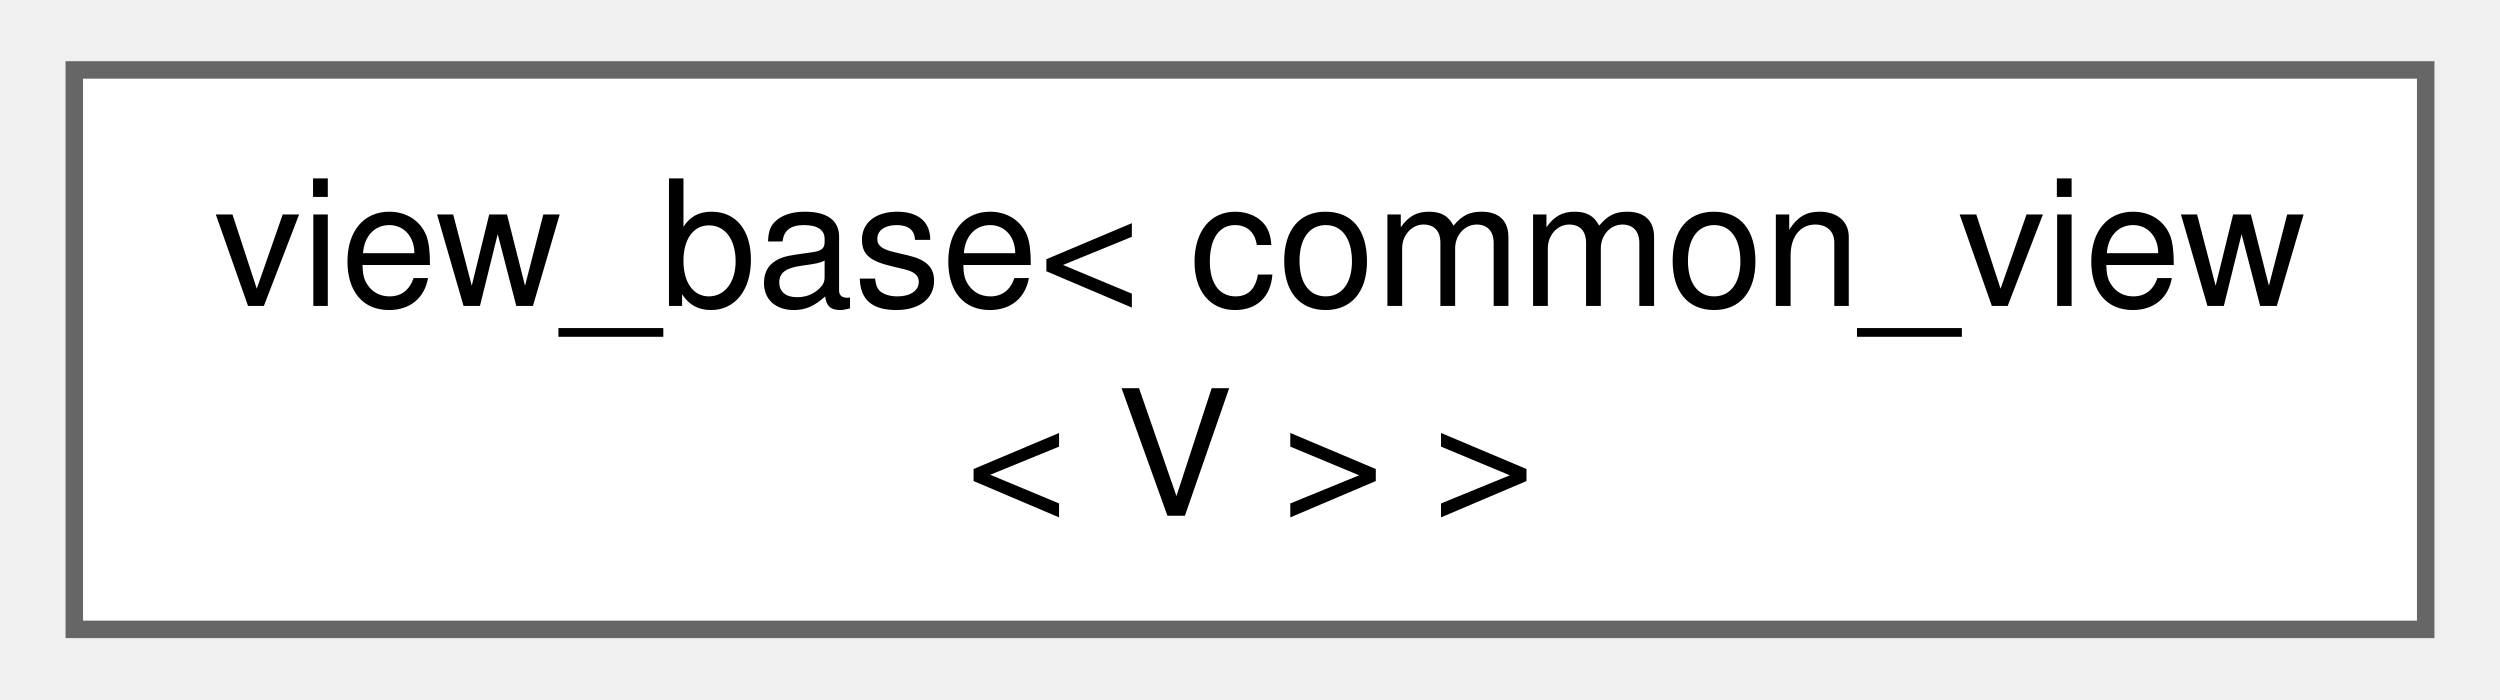
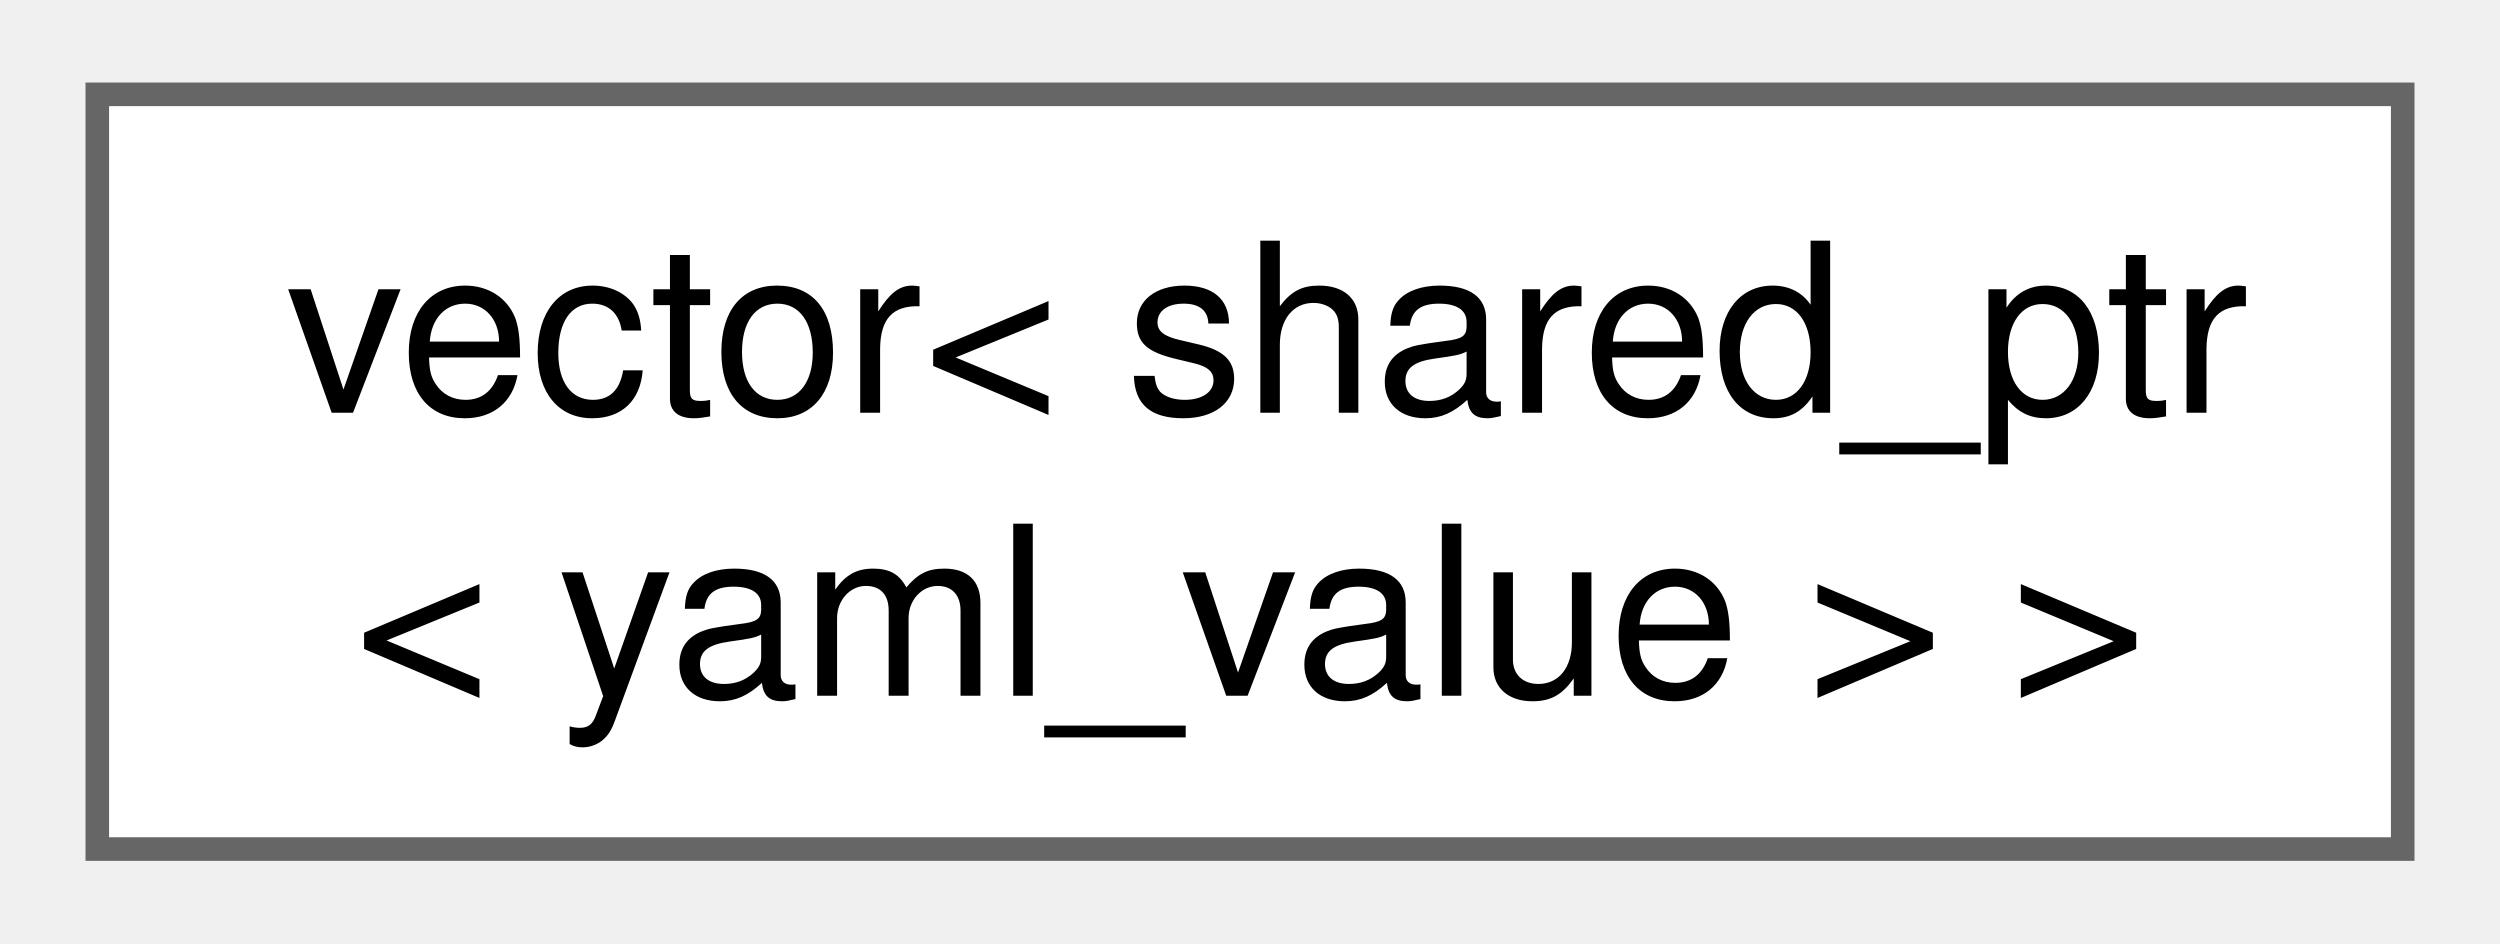
- <svg xmlns="http://www.w3.org/2000/svg" xmlns:xlink="http://www.w3.org/1999/xlink" width="143pt" height="40pt" viewBox="0.00 0.00 142.50 40.00">
+ <svg xmlns="http://www.w3.org/2000/svg" xmlns:xlink="http://www.w3.org/1999/xlink" width="106pt" height="40pt" viewBox="0.00 0.00 105.75 40.00">
  <g id="graph0" class="graph" transform="scale(1 1) rotate(0) translate(4 36)">
    <g id="Node000000" class="node">
      <g id="a_Node000000">
-         <a xlink:href="structview__base.html" target="_top" xlink:title=" ">
-           <polygon fill="white" stroke="#666666" points="134.5,-32 0,-32 0,0 134.5,0 134.5,-32" />
-           <text text-anchor="start" x="8" y="-18.5" font-family="Helvetica,sans-Serif" font-size="10.00">view_base&lt; common_view</text>
-           <text text-anchor="middle" x="67.25" y="-6.5" font-family="Helvetica,sans-Serif" font-size="10.00">&lt; V &gt; &gt;</text>
+         <a xlink:href="classvector.html" target="_top" xlink:title=" ">
+           <polygon fill="white" stroke="#666666" points="97.75,-32 0,-32 0,0 97.75,0 97.75,-32" />
+           <text text-anchor="start" x="8" y="-18.5" font-family="Helvetica,sans-Serif" font-size="10.00">vector&lt; shared_ptr</text>
+           <text text-anchor="middle" x="48.88" y="-6.5" font-family="Helvetica,sans-Serif" font-size="10.00">&lt; yaml_value &gt; &gt;</text>
        </a>
      </g>
    </g>
  </g>
</svg>
